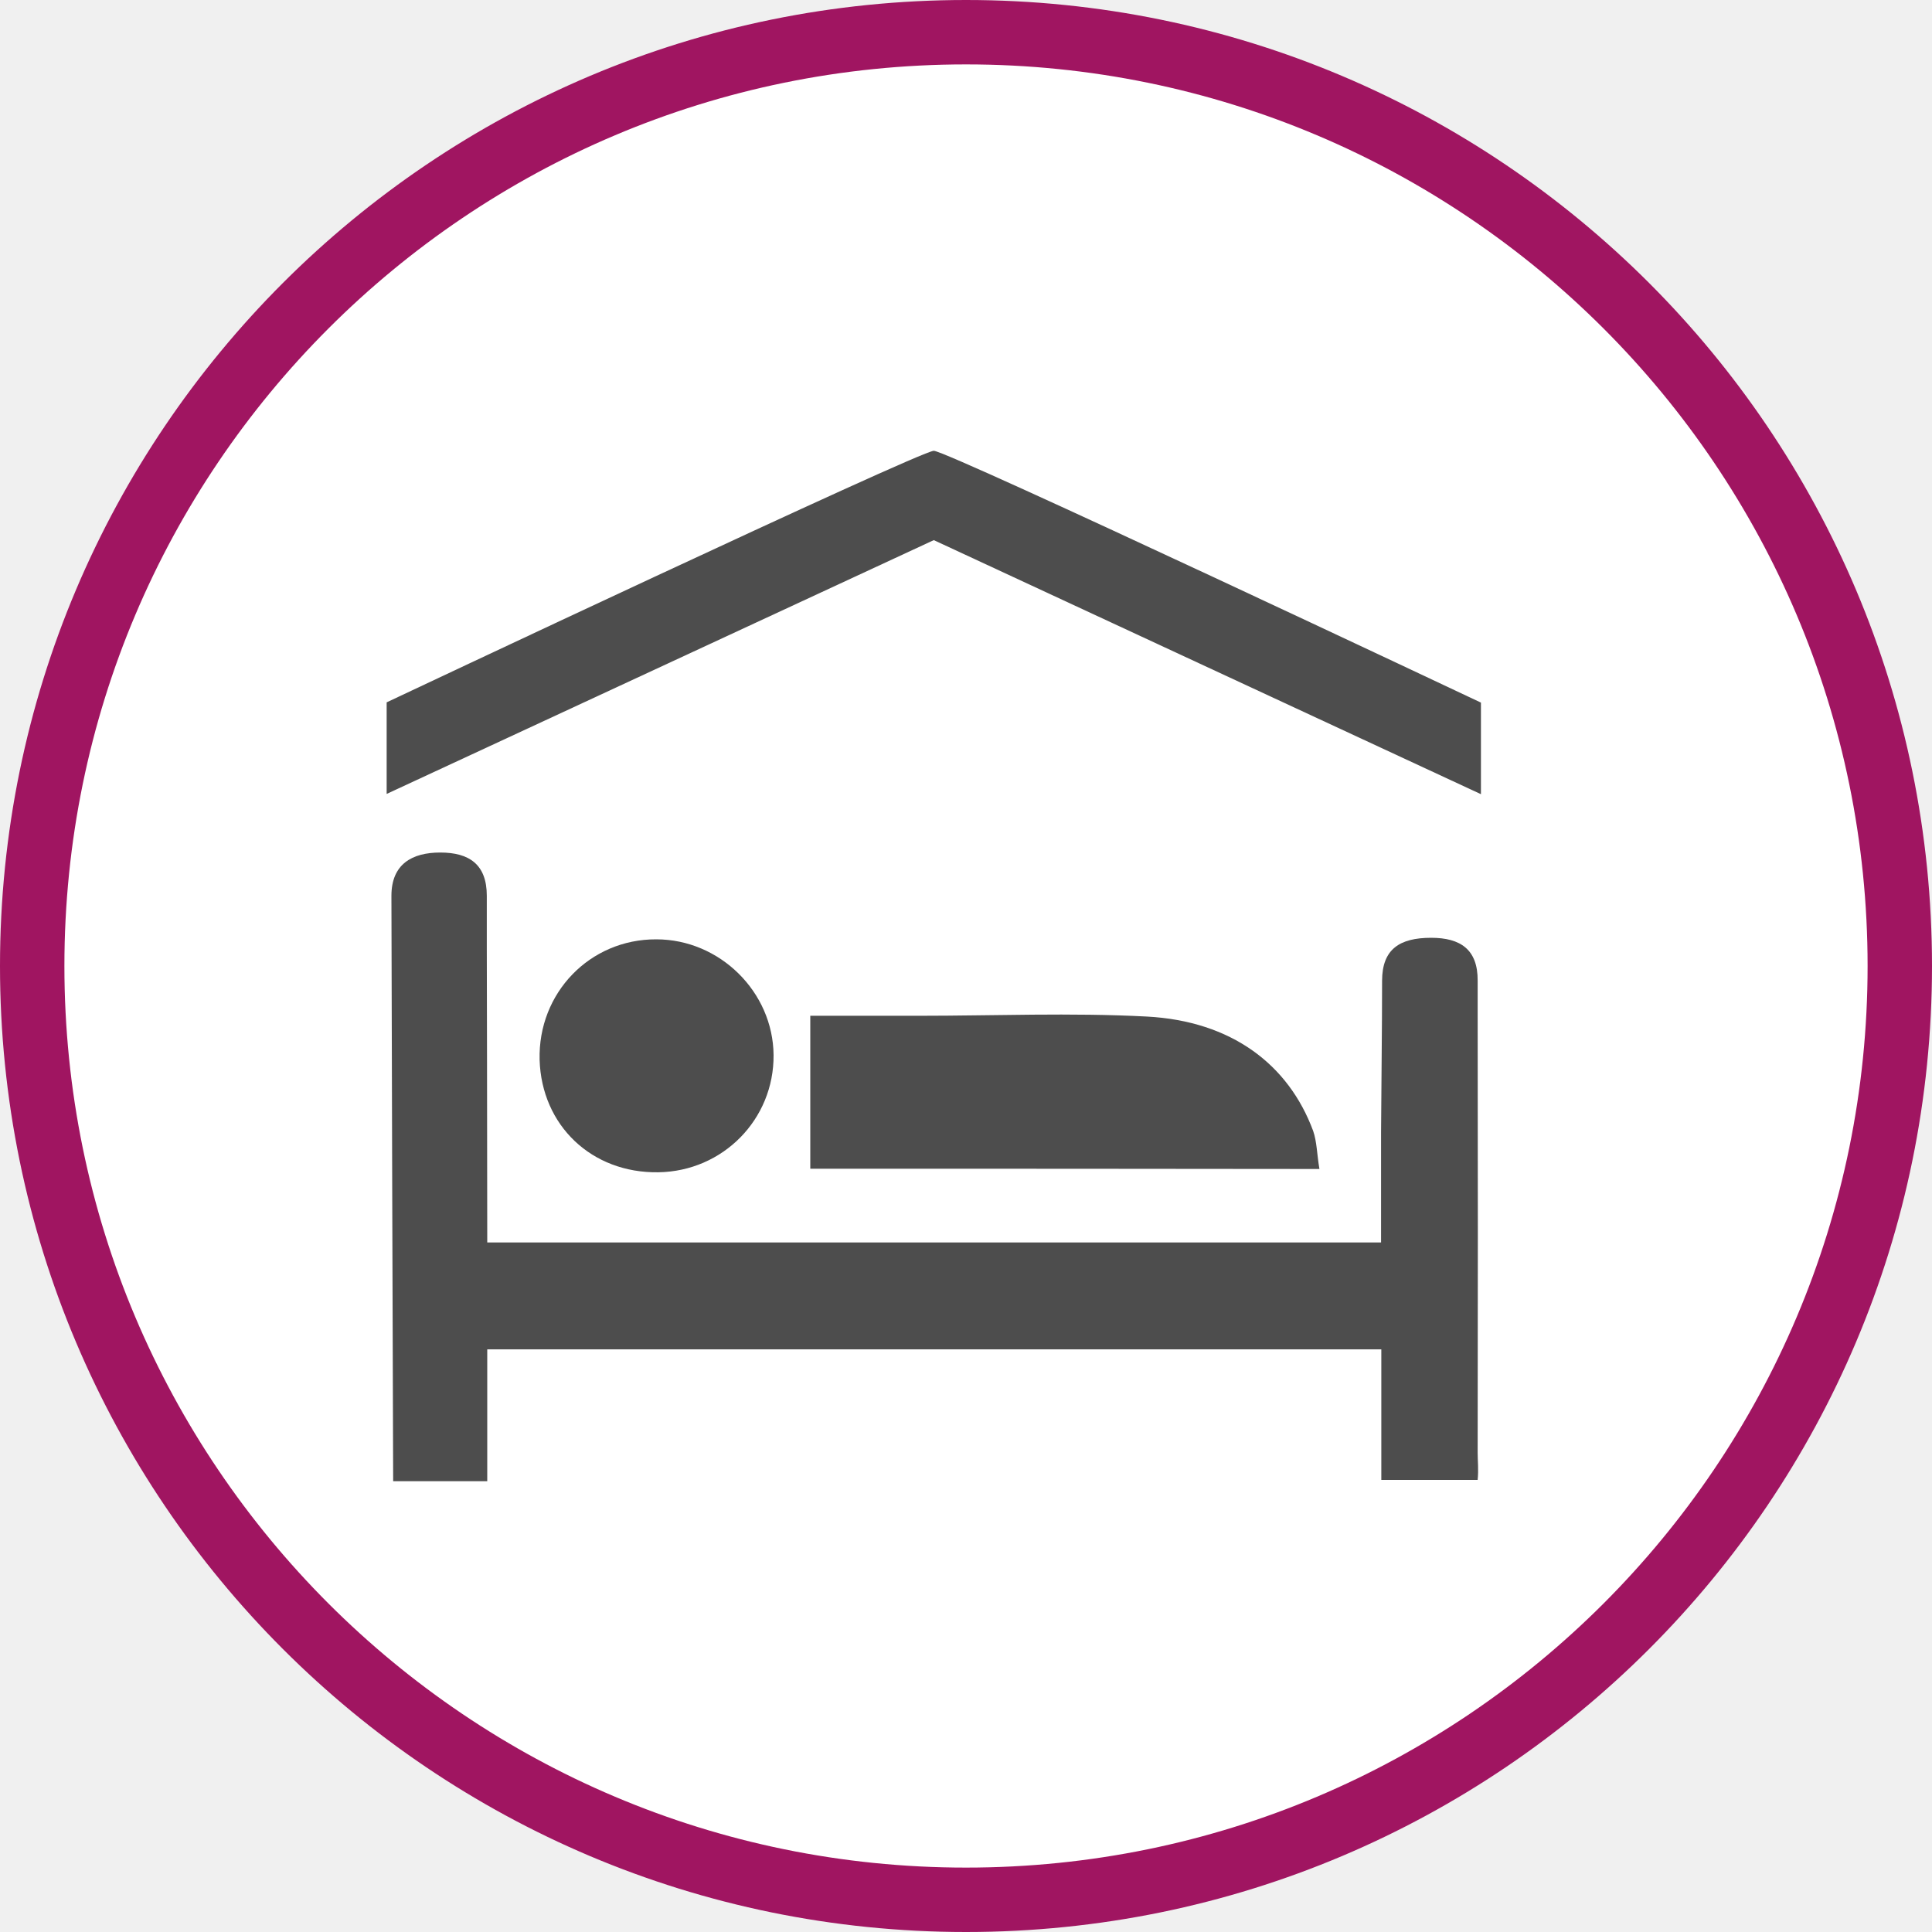
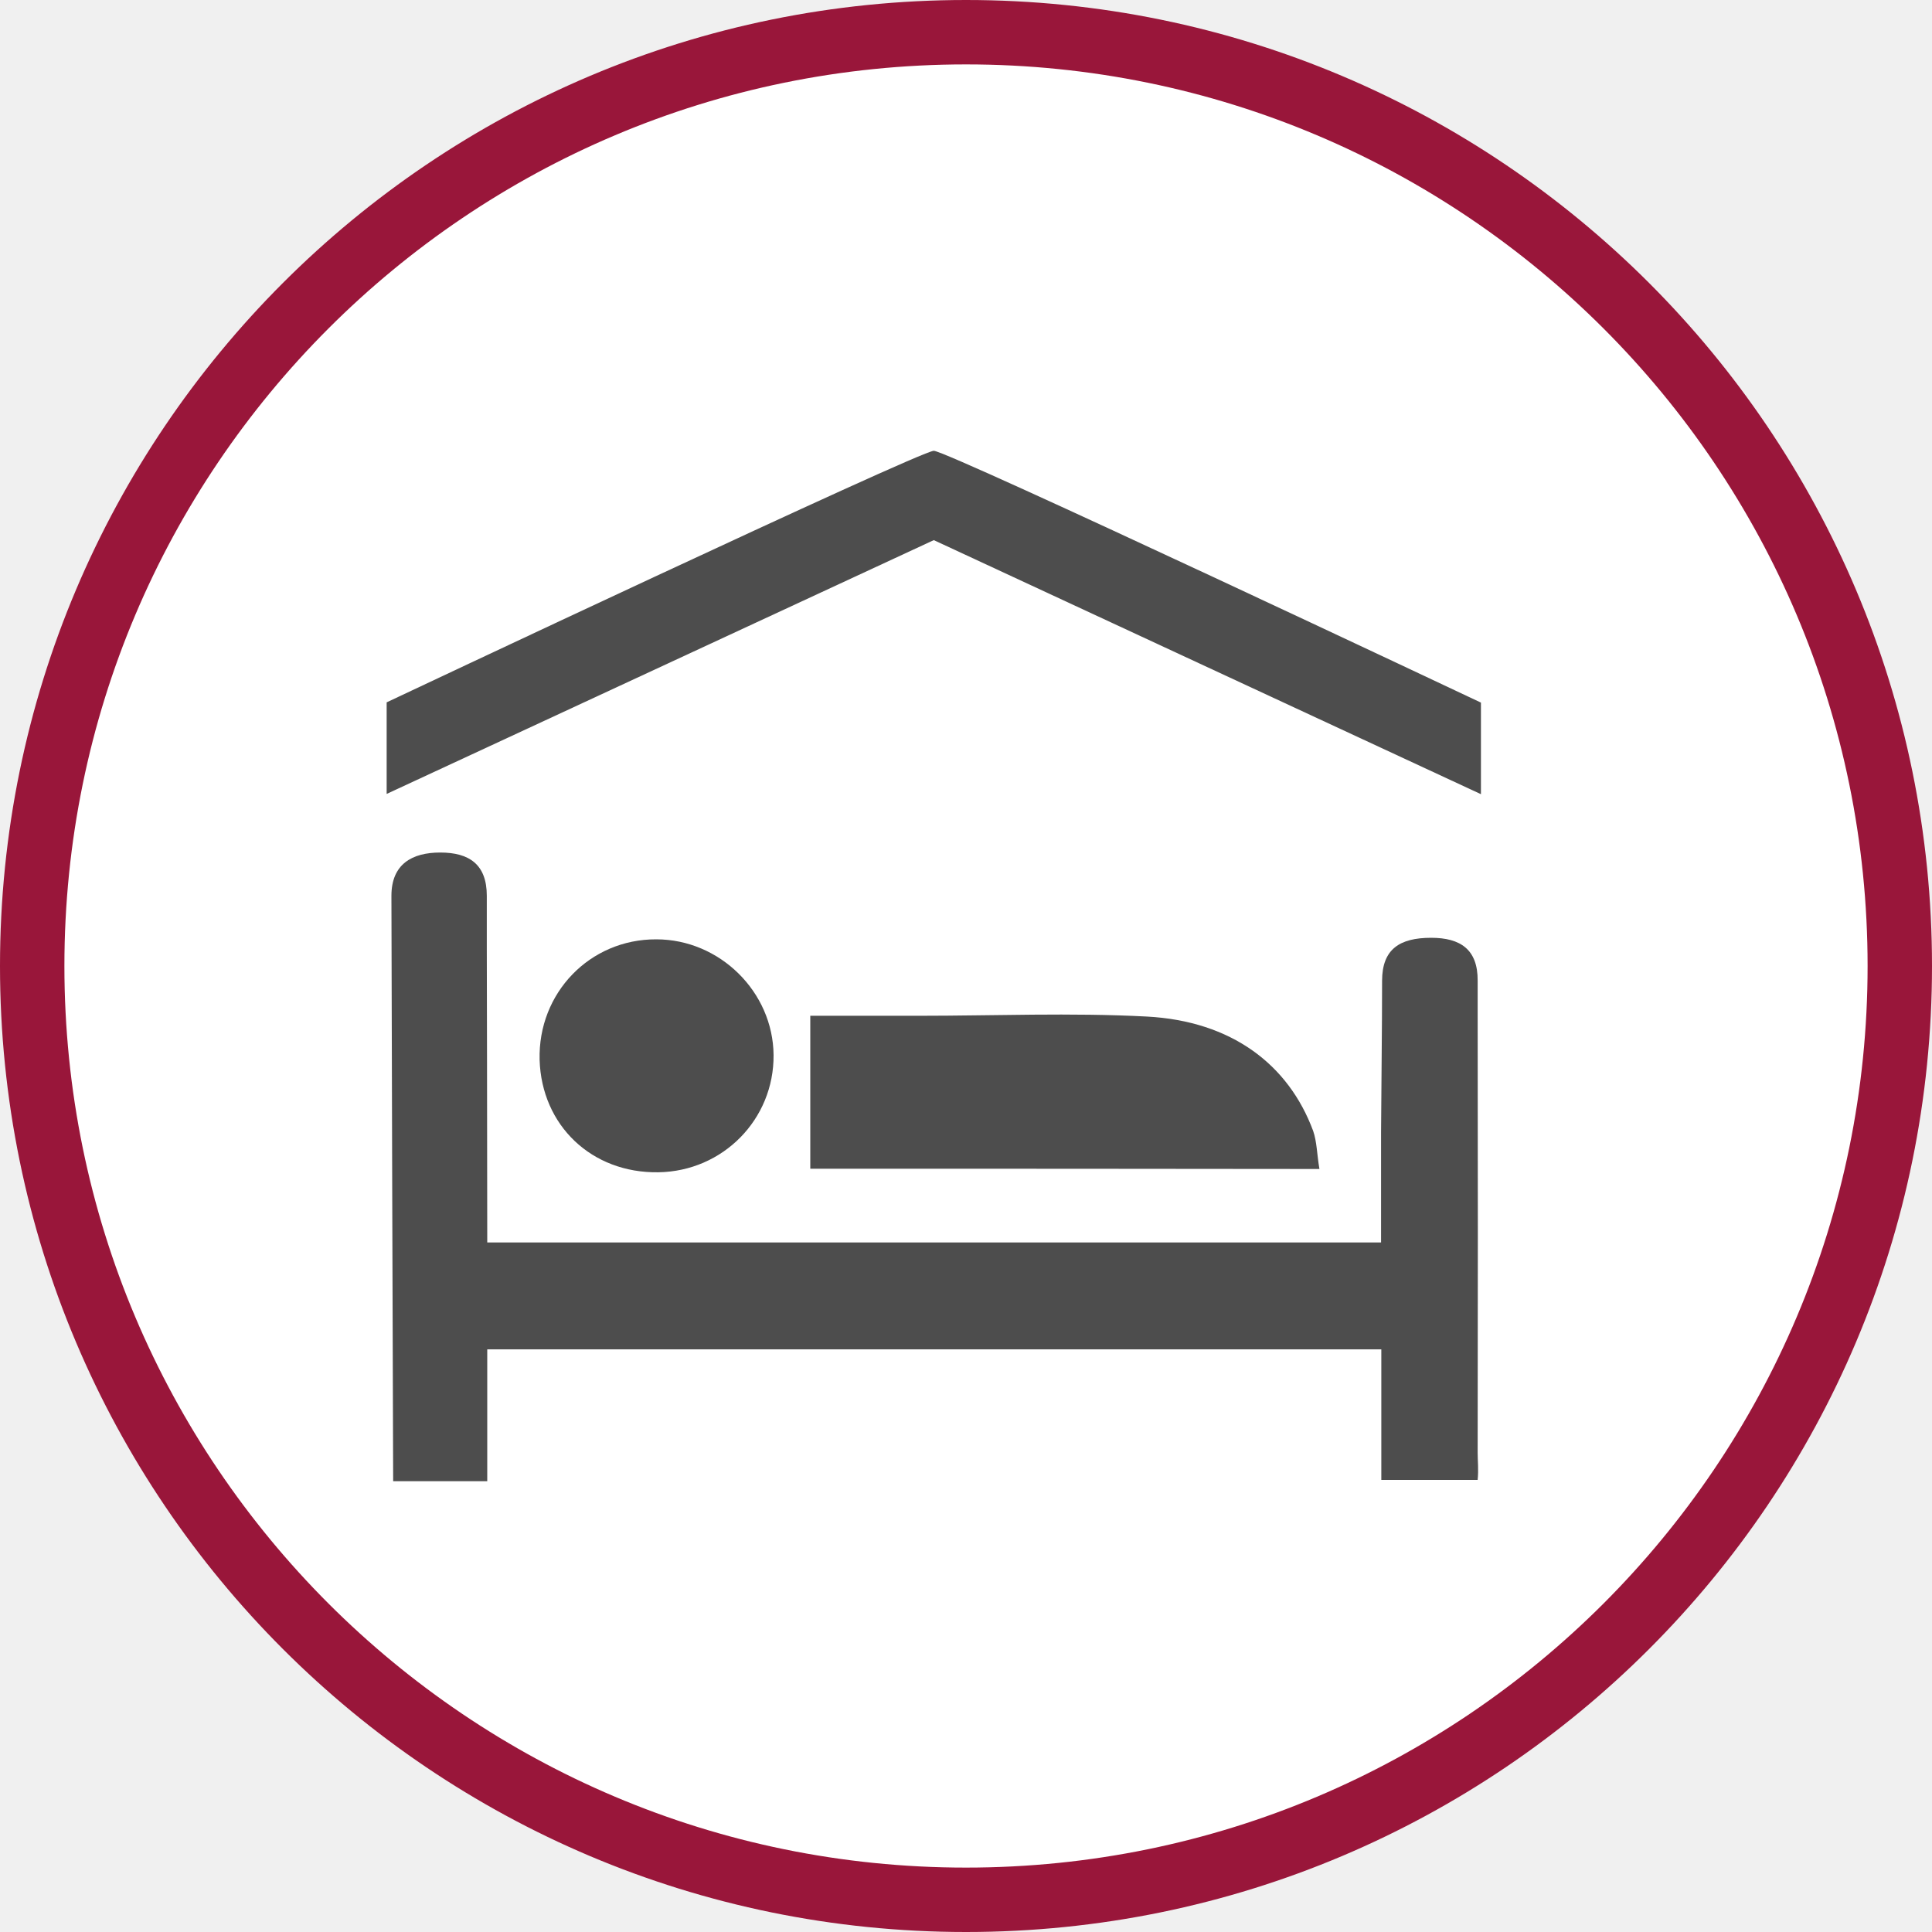
<svg xmlns="http://www.w3.org/2000/svg" width="30px" height="30px" version="1.1" id="svg8">
  <defs id="defs2" />
-   <circle style="color:#000000;clip-rule:nonzero;display:inline;overflow:visible;visibility:visible;opacity:1;isolation:auto;mix-blend-mode:normal;color-interpolation:sRGB;color-interpolation-filters:linearRGB;solid-color:#000000;solid-opacity:1;vector-effect:none;fill:#ffffff;fill-opacity:1;fill-rule:evenodd;stroke:#a01561;stroke-width:1;stroke-linecap:butt;stroke-linejoin:miter;stroke-miterlimit:4;stroke-dasharray:none;stroke-dashoffset:0;stroke-opacity:1;marker:none;color-rendering:auto;image-rendering:auto;shape-rendering:auto;text-rendering:auto;enable-background:accumulate" id="path815" cx="15" cy="15" r="14.5" />
+   <circle style="color:#000000;clip-rule:nonzero;display:inline;overflow:visible;visibility:visible;opacity:1;isolation:auto;mix-blend-mode:normal;color-interpolation:sRGB;color-interpolation-filters:linearRGB;solid-color:#000000;solid-opacity:1;vector-effect:none;fill:#ffffff;fill-opacity:1;fill-rule:evenodd;stroke:#99163a;stroke-width:1;stroke-linecap:butt;stroke-linejoin:miter;stroke-miterlimit:4;stroke-dasharray:none;stroke-dashoffset:0;stroke-opacity:1;marker:none;color-rendering:auto;image-rendering:auto;shape-rendering:auto;text-rendering:auto;enable-background:accumulate" id="path815" cx="15" cy="15" r="14.5" />
  <g transform="translate(6,7)">
    <g id="surface1">
      <path style=" stroke:none;fill-rule:nonzero;fill:rgb(30%,30%,30%);fill-opacity:1;" d="M 6.582 11.148 L 6.582 8.773 L 8.266 8.773 C 9.445 8.773 10.633 8.723 11.809 8.785 C 13.121 8.855 14.008 9.527 14.391 10.562 C 14.449 10.73 14.449 10.922 14.488 11.152 C 11.844 11.148 9.254 11.148 6.582 11.148 Z M 6.582 11.148 " />
      <path style=" stroke:none;fill-rule:nonzero;fill:rgb(30%,30%,30%);fill-opacity:1;" d="M 4.223 11.203 C 3.188 11.219 2.41 10.477 2.379 9.457 C 2.352 8.418 3.16 7.582 4.191 7.586 C 5.176 7.586 6.004 8.402 6.012 9.383 C 6.02 10.379 5.227 11.188 4.223 11.203 Z M 4.223 11.203 " />
      <path style=" stroke:none;fill-rule:nonzero;fill:rgb(30%,30%,30%);fill-opacity:1;" d="M 16.223 7.562 C 15.734 7.562 15.461 7.738 15.461 8.23 C 15.461 8.984 15.449 9.832 15.445 10.586 L 15.445 12.293 L 1.566 12.293 C 1.566 10.781 1.559 7.738 1.559 7.738 L 1.559 6.91 C 1.559 6.422 1.285 6.238 0.836 6.238 C 0.398 6.238 0.078 6.418 0.078 6.91 L 0.078 6.93 C 0.086 9.953 0.094 12.977 0.105 16 L 1.566 16 L 1.566 13.953 L 15.449 13.953 L 15.449 15.98 L 16.945 15.98 C 16.961 15.816 16.945 15.688 16.945 15.559 C 16.949 13.277 16.949 10.996 16.945 8.711 L 16.945 8.23 C 16.949 7.742 16.676 7.562 16.223 7.562 Z M 16.223 7.562 " />
      <path style=" stroke:none;fill-rule:nonzero;fill:rgb(30%,30%,30%);fill-opacity:1;" d="M 8.5 0 C 8.285 0 0.004 3.906 0.004 3.906 L 0.004 5.328 L 8.5 1.387 L 16.996 5.332 L 16.996 3.91 C 16.996 3.91 8.715 0 8.5 0 Z M 8.5 0 " />
    </g>
  </g>
</svg>
